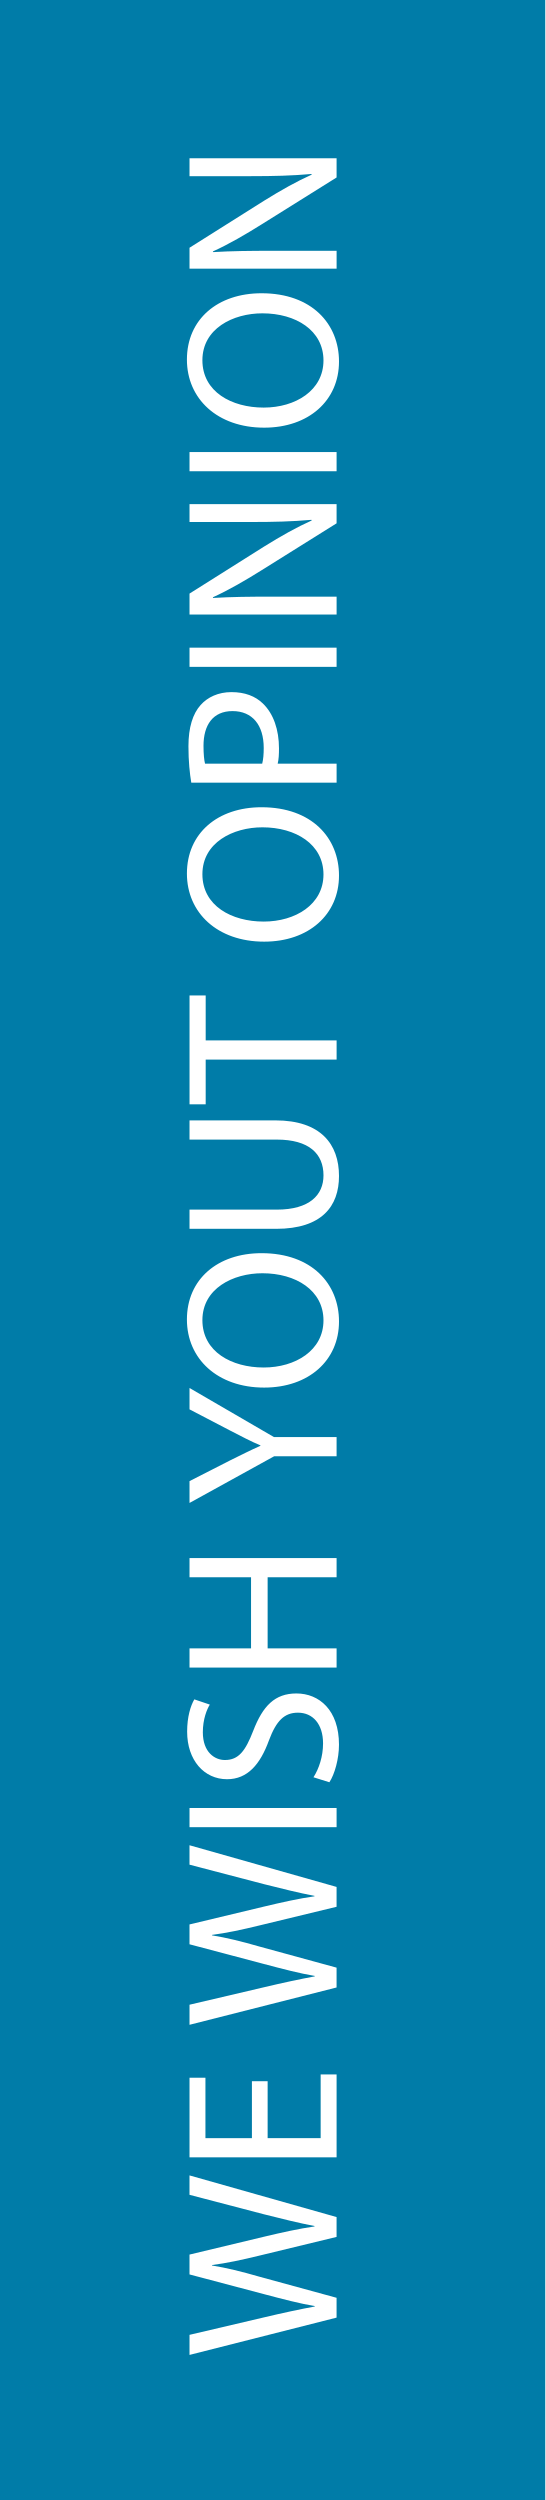
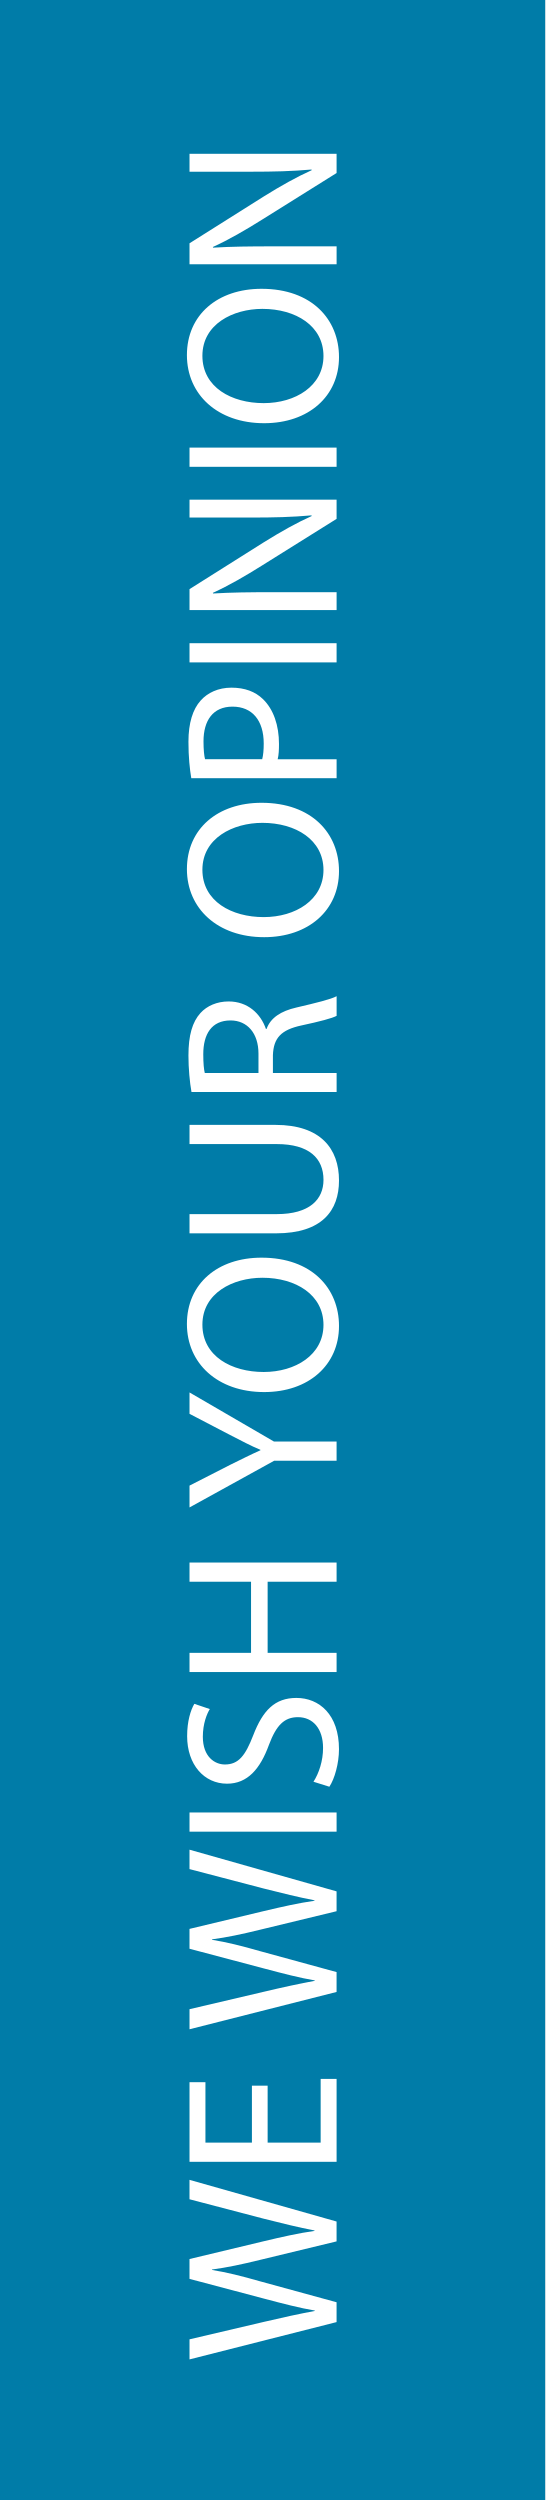
- <svg xmlns="http://www.w3.org/2000/svg" version="1.1" id="Camada_1" x="0px" y="0px" width="35px" height="160.5px" viewBox="0 -40.5 35 160.5" enable-background="new 0 -40.5 35 160.5" xml:space="preserve">
-   <rect y="-40.5" fill="#007CA8" width="35" height="160.5" />
-   <g enable-background="new    ">
-     <path fill="#FFFFFF" d="M21.609,108.291l-9.442,2.395v-1.289l4.777-1.12c1.176-0.28,2.352-0.532,3.264-0.7v-0.027   c-0.939-0.154-2.061-0.449-3.279-0.771l-4.763-1.26v-1.275l4.791-1.148c1.12-0.266,2.241-0.518,3.235-0.658v-0.028   c-1.035-0.196-2.086-0.462-3.263-0.757l-4.763-1.246v-1.246l9.442,2.675v1.274l-4.917,1.191c-1.204,0.294-2.129,0.49-3.081,0.615   v0.029c0.938,0.153,1.862,0.377,3.081,0.729l4.917,1.344V108.291z" />
-     <path fill="#FFFFFF" d="M17.182,93.113v3.656h3.404v-4.09h1.023v5.322h-9.442V92.89h1.022v3.88h2.984v-3.656H17.182z" />
-     <path fill="#FFFFFF" d="M21.609,87.096l-9.442,2.396v-1.289l4.777-1.12c1.176-0.28,2.352-0.532,3.264-0.7v-0.028   c-0.939-0.154-2.061-0.448-3.279-0.771l-4.763-1.261v-1.274l4.791-1.148c1.12-0.267,2.241-0.519,3.235-0.659v-0.027   c-1.035-0.196-2.086-0.463-3.263-0.757l-4.763-1.246v-1.247l9.442,2.676v1.274l-4.917,1.19c-1.204,0.294-2.129,0.49-3.081,0.616   v0.028c0.938,0.154,1.862,0.378,3.081,0.729l4.917,1.345V87.096z" />
-     <path fill="#FFFFFF" d="M12.167,75.573h9.442v1.232h-9.442V75.573z" />
-     <path fill="#FFFFFF" d="M20.125,73.601c0.35-0.547,0.615-1.331,0.615-2.172c0-1.246-0.658-1.975-1.611-1.975   c-0.867,0-1.386,0.504-1.863,1.779c-0.56,1.54-1.372,2.493-2.689,2.493c-1.471,0-2.563-1.219-2.563-3.054   c0-0.953,0.224-1.667,0.462-2.073l0.994,0.336c-0.182,0.294-0.448,0.925-0.448,1.779c0,1.288,0.771,1.779,1.415,1.779   c0.883,0,1.316-0.575,1.821-1.878c0.616-1.597,1.387-2.395,2.773-2.395c1.457,0,2.732,1.064,2.732,3.291   c0,0.911-0.281,1.905-0.617,2.41L20.125,73.601z" />
-     <path fill="#FFFFFF" d="M12.167,65.326h3.95V60.76h-3.95v-1.232h9.442v1.232h-4.427v4.566h4.427v1.232h-9.442V65.326z" />
-     <path fill="#FFFFFF" d="M21.609,52.991h-4.006l-5.436,2.998v-1.401l2.605-1.33c0.715-0.351,1.289-0.645,1.947-0.938v-0.028   c-0.616-0.252-1.232-0.588-1.947-0.952l-2.605-1.359v-1.372l5.421,3.151h4.021V52.991z" />
-     <path fill="#FFFFFF" d="M16.791,39.954c3.235,0,4.973,1.975,4.973,4.384c0,2.508-1.947,4.245-4.805,4.245   c-2.998,0-4.959-1.85-4.959-4.371C12,41.621,13.975,39.954,16.791,39.954z M16.93,47.294c2.031,0,3.837-1.093,3.837-3.025   c0-1.934-1.777-3.026-3.921-3.026c-1.891,0-3.852,0.981-3.852,3.012C12.995,46.285,14.872,47.294,16.93,47.294z" />
-     <path fill="#FFFFFF" d="M12.167,37.158h5.604c2.1,0,2.997-0.938,2.997-2.199c0-1.387-0.924-2.297-2.997-2.297h-5.604v-1.233h5.52   c2.899,0,4.077,1.527,4.077,3.572c0,1.933-1.094,3.39-4.035,3.39h-5.562V37.158z" />
-     <path fill="#FFFFFF" d="M13.205,27.526v2.871h-1.037v-6.989h1.037v2.886h8.405v1.232H13.205z" />
-     <path fill="#FFFFFF" d="M16.791,11.325c3.235,0,4.973,1.975,4.973,4.384c0,2.508-1.947,4.245-4.805,4.245   c-2.998,0-4.959-1.85-4.959-4.371C12,12.992,13.975,11.325,16.791,11.325z M16.93,18.665c2.031,0,3.837-1.093,3.837-3.025   c0-1.934-1.777-3.026-3.921-3.026c-1.891,0-3.852,0.981-3.852,3.012C12.995,17.656,14.872,18.665,16.93,18.665z" />
-     <path fill="#FFFFFF" d="M12.28,9.747c-0.098-0.589-0.182-1.358-0.182-2.34c0-1.204,0.279-2.087,0.784-2.647   c0.448-0.504,1.135-0.826,1.975-0.826c0.854,0,1.527,0.252,2.018,0.729c0.687,0.658,1.036,1.695,1.036,2.886   c0,0.364-0.014,0.7-0.084,0.98h3.783v1.219H12.28z M16.833,8.528c0.069-0.267,0.098-0.603,0.098-1.009   c0-1.471-0.729-2.367-2.003-2.367c-1.261,0-1.863,0.896-1.863,2.228c0,0.532,0.042,0.938,0.099,1.148H16.833z" />
-     <path fill="#FFFFFF" d="M12.167,1.08h9.442v1.232h-9.442V1.08z" />
-     <path fill="#FFFFFF" d="M21.609-1.047h-9.442v-1.345l4.777-3.012c1.106-0.687,2.1-1.247,3.067-1.681l-0.014-0.042   c-1.26,0.111-2.41,0.14-3.88,0.14h-3.95v-1.148h9.442v1.232l-4.792,2.998c-1.05,0.658-2.129,1.288-3.151,1.751l0.014,0.042   c1.191-0.07,2.325-0.084,3.895-0.084h4.035V-1.047z" />
-     <path fill="#FFFFFF" d="M12.167-11.478h9.442v1.232h-9.442V-11.478z" />
-     <path fill="#FFFFFF" d="M16.791-21.673c3.235,0,4.973,1.975,4.973,4.384c0,2.508-1.947,4.245-4.805,4.245   c-2.998,0-4.959-1.85-4.959-4.371C12-20.006,13.975-21.673,16.791-21.673z M16.93-14.333c2.031,0,3.837-1.093,3.837-3.025   c0-1.934-1.777-3.026-3.921-3.026c-1.891,0-3.852,0.981-3.852,3.012C12.995-15.342,14.872-14.333,16.93-14.333z" />
-     <path fill="#FFFFFF" d="M21.609-23.25h-9.442v-1.345l4.777-3.012c1.106-0.687,2.1-1.247,3.067-1.681l-0.014-0.042   c-1.26,0.111-2.41,0.14-3.88,0.14h-3.95v-1.148h9.442v1.232l-4.792,2.998c-1.05,0.658-2.129,1.288-3.151,1.751l0.014,0.042   c1.191-0.07,2.325-0.084,3.895-0.084h4.035V-23.25z" />
+ <svg xmlns="http://www.w3.org/2000/svg" version="1.1" id="Camada_1" x="0px" y="0px" width="35px" height="160.5px" viewBox="0 0 35 160.5" enable-background="new 0 0 35 160.5" xml:space="preserve">
+   <rect fill="#007CA8" width="35" height="160.5" />
+   <g>
+     <path fill="#FFFFFF" d="M21.609,149.078l-9.442,2.396v-1.289l4.777-1.121c1.176-0.279,2.352-0.532,3.264-0.7v-0.028   c-0.939-0.154-2.061-0.447-3.279-0.77l-4.763-1.262v-1.274l4.791-1.148c1.12-0.267,2.241-0.519,3.235-0.658v-0.028   c-1.035-0.195-2.086-0.462-3.263-0.756l-4.763-1.247v-1.247l9.442,2.676v1.275l-4.917,1.189c-1.204,0.295-2.129,0.49-3.081,0.617   v0.027c0.938,0.154,1.862,0.379,3.081,0.729l4.917,1.346V149.078z" />
+     <path fill="#FFFFFF" d="M17.182,133.9v3.656h3.404v-4.09h1.023v5.322h-9.442v-5.111h1.022v3.879h2.984V133.9H17.182z" />
+     <path fill="#FFFFFF" d="M21.609,127.883l-9.442,2.396v-1.289l4.777-1.12c1.176-0.28,2.352-0.533,3.264-0.701v-0.027   c-0.939-0.154-2.061-0.448-3.279-0.771l-4.763-1.261v-1.275l4.791-1.148c1.12-0.266,2.241-0.518,3.235-0.658V122   c-1.035-0.196-2.086-0.463-3.263-0.757l-4.763-1.247v-1.246l9.442,2.676v1.274l-4.917,1.19c-1.204,0.295-2.129,0.49-3.081,0.616   v0.028c0.938,0.154,1.862,0.378,3.081,0.729l4.917,1.345V127.883z" />
+     <path fill="#FFFFFF" d="M12.167,116.361h9.442v1.232h-9.442V116.361z" />
+     <path fill="#FFFFFF" d="M20.125,114.388c0.35-0.546,0.615-1.331,0.615-2.171c0-1.246-0.658-1.975-1.611-1.975   c-0.867,0-1.386,0.504-1.863,1.778c-0.56,1.541-1.372,2.493-2.689,2.493c-1.471,0-2.563-1.219-2.563-3.053   c0-0.953,0.224-1.668,0.462-2.074l0.994,0.336c-0.182,0.295-0.448,0.926-0.448,1.779c0,1.289,0.771,1.779,1.415,1.779   c0.883,0,1.316-0.574,1.821-1.877c0.616-1.598,1.387-2.396,2.773-2.396c1.457,0,2.732,1.065,2.732,3.292   c0,0.91-0.281,1.904-0.617,2.409L20.125,114.388z" />
+     <path fill="#FFFFFF" d="M12.167,106.113h3.95v-4.566h-3.95v-1.232h9.442v1.232h-4.427v4.566h4.427v1.232h-9.442V106.113z" />
+     <path fill="#FFFFFF" d="M21.609,93.779h-4.006l-5.436,2.998v-1.401l2.605-1.331c0.715-0.35,1.289-0.645,1.947-0.938v-0.029   c-0.616-0.252-1.232-0.588-1.947-0.951l-2.605-1.359v-1.373l5.421,3.152h4.021V93.779z" />
+     <path fill="#FFFFFF" d="M16.791,80.742c3.235,0,4.973,1.975,4.973,4.385c0,2.507-1.947,4.244-4.805,4.244   C13.96,89.371,12,87.521,12,85C12,82.409,13.975,80.742,16.791,80.742z M16.93,88.082c2.031,0,3.837-1.093,3.837-3.025   c0-1.934-1.777-3.025-3.921-3.025c-1.891,0-3.852,0.98-3.852,3.012S14.872,88.082,16.93,88.082z" />
+     <path fill="#FFFFFF" d="M12.167,77.946h5.604c2.1,0,2.997-0.938,2.997-2.199c0-1.387-0.924-2.297-2.997-2.297h-5.604v-1.232h5.52   c2.899,0,4.077,1.527,4.077,3.572c0,1.933-1.094,3.39-4.035,3.39h-5.562V77.946z" />
+     <path fill="#FFFFFF" d="M12.293,70.106c-0.111-0.617-0.195-1.513-0.195-2.339c0-1.303,0.252-2.157,0.771-2.731   c0.42-0.462,1.064-0.743,1.807-0.743c1.232,0,2.059,0.785,2.396,1.765h0.042c0.252-0.714,0.924-1.148,1.905-1.373   c1.316-0.308,2.227-0.532,2.592-0.729v1.261c-0.281,0.154-1.078,0.364-2.256,0.616c-1.303,0.28-1.792,0.798-1.834,1.905v1.148h4.09   v1.219H12.293z M16.594,68.888v-1.247c0-1.303-0.715-2.129-1.793-2.129c-1.219,0-1.751,0.883-1.751,2.171   c0,0.588,0.042,0.995,0.098,1.205H16.594z" />
+     <path fill="#FFFFFF" d="M16.791,51.539c3.235,0,4.973,1.975,4.973,4.384c0,2.507-1.947,4.244-4.805,4.244   c-2.998,0-4.959-1.849-4.959-4.37C12,53.206,13.975,51.539,16.791,51.539z M16.93,58.878c2.031,0,3.837-1.093,3.837-3.025   c0-1.933-1.777-3.026-3.921-3.026c-1.891,0-3.852,0.98-3.852,3.012C12.995,57.87,14.872,58.878,16.93,58.878z" />
+     <path fill="#FFFFFF" d="M12.28,49.961c-0.098-0.588-0.182-1.359-0.182-2.339c0-1.205,0.279-2.087,0.784-2.647   c0.448-0.504,1.135-0.827,1.975-0.827c0.854,0,1.527,0.252,2.018,0.729c0.687,0.659,1.036,1.695,1.036,2.886   c0,0.364-0.014,0.7-0.084,0.98h3.783v1.219H12.28z M16.833,48.742c0.069-0.266,0.098-0.603,0.098-1.009   c0-1.471-0.729-2.367-2.003-2.367c-1.261,0-1.863,0.896-1.863,2.228c0,0.532,0.042,0.938,0.099,1.148H16.833z" />
+     <path fill="#FFFFFF" d="M12.167,41.294h9.442v1.232h-9.442V41.294z" />
+     <path fill="#FFFFFF" d="M21.609,39.167h-9.442v-1.345l4.777-3.012c1.106-0.687,2.1-1.247,3.067-1.681l-0.014-0.042   c-1.26,0.112-2.41,0.14-3.88,0.14h-3.95v-1.148h9.442v1.232l-4.792,2.998c-1.05,0.659-2.129,1.289-3.151,1.751l0.014,0.042   c1.191-0.07,2.325-0.084,3.895-0.084h4.035V39.167z" />
+     <path fill="#FFFFFF" d="M12.167,28.736h9.442v1.233h-9.442V28.736z" />
+     <path fill="#FFFFFF" d="M16.791,18.541c3.235,0,4.973,1.975,4.973,4.384c0,2.508-1.947,4.245-4.805,4.245   C13.96,27.17,12,25.32,12,22.799C12,20.208,13.975,18.541,16.791,18.541z M16.93,25.881c2.031,0,3.837-1.093,3.837-3.025   c0-1.934-1.777-3.026-3.921-3.026c-1.891,0-3.852,0.981-3.852,3.012C12.995,24.872,14.872,25.881,16.93,25.881z" />
+     <path fill="#FFFFFF" d="M21.609,16.964h-9.442v-1.345l4.777-3.012c1.106-0.687,2.1-1.247,3.067-1.681l-0.014-0.042   c-1.26,0.111-2.41,0.14-3.88,0.14h-3.95V9.876h9.442v1.232l-4.792,2.998c-1.05,0.658-2.129,1.288-3.151,1.751l0.014,0.042   c1.191-0.07,2.325-0.084,3.895-0.084h4.035V16.964z" />
  </g>
</svg>
